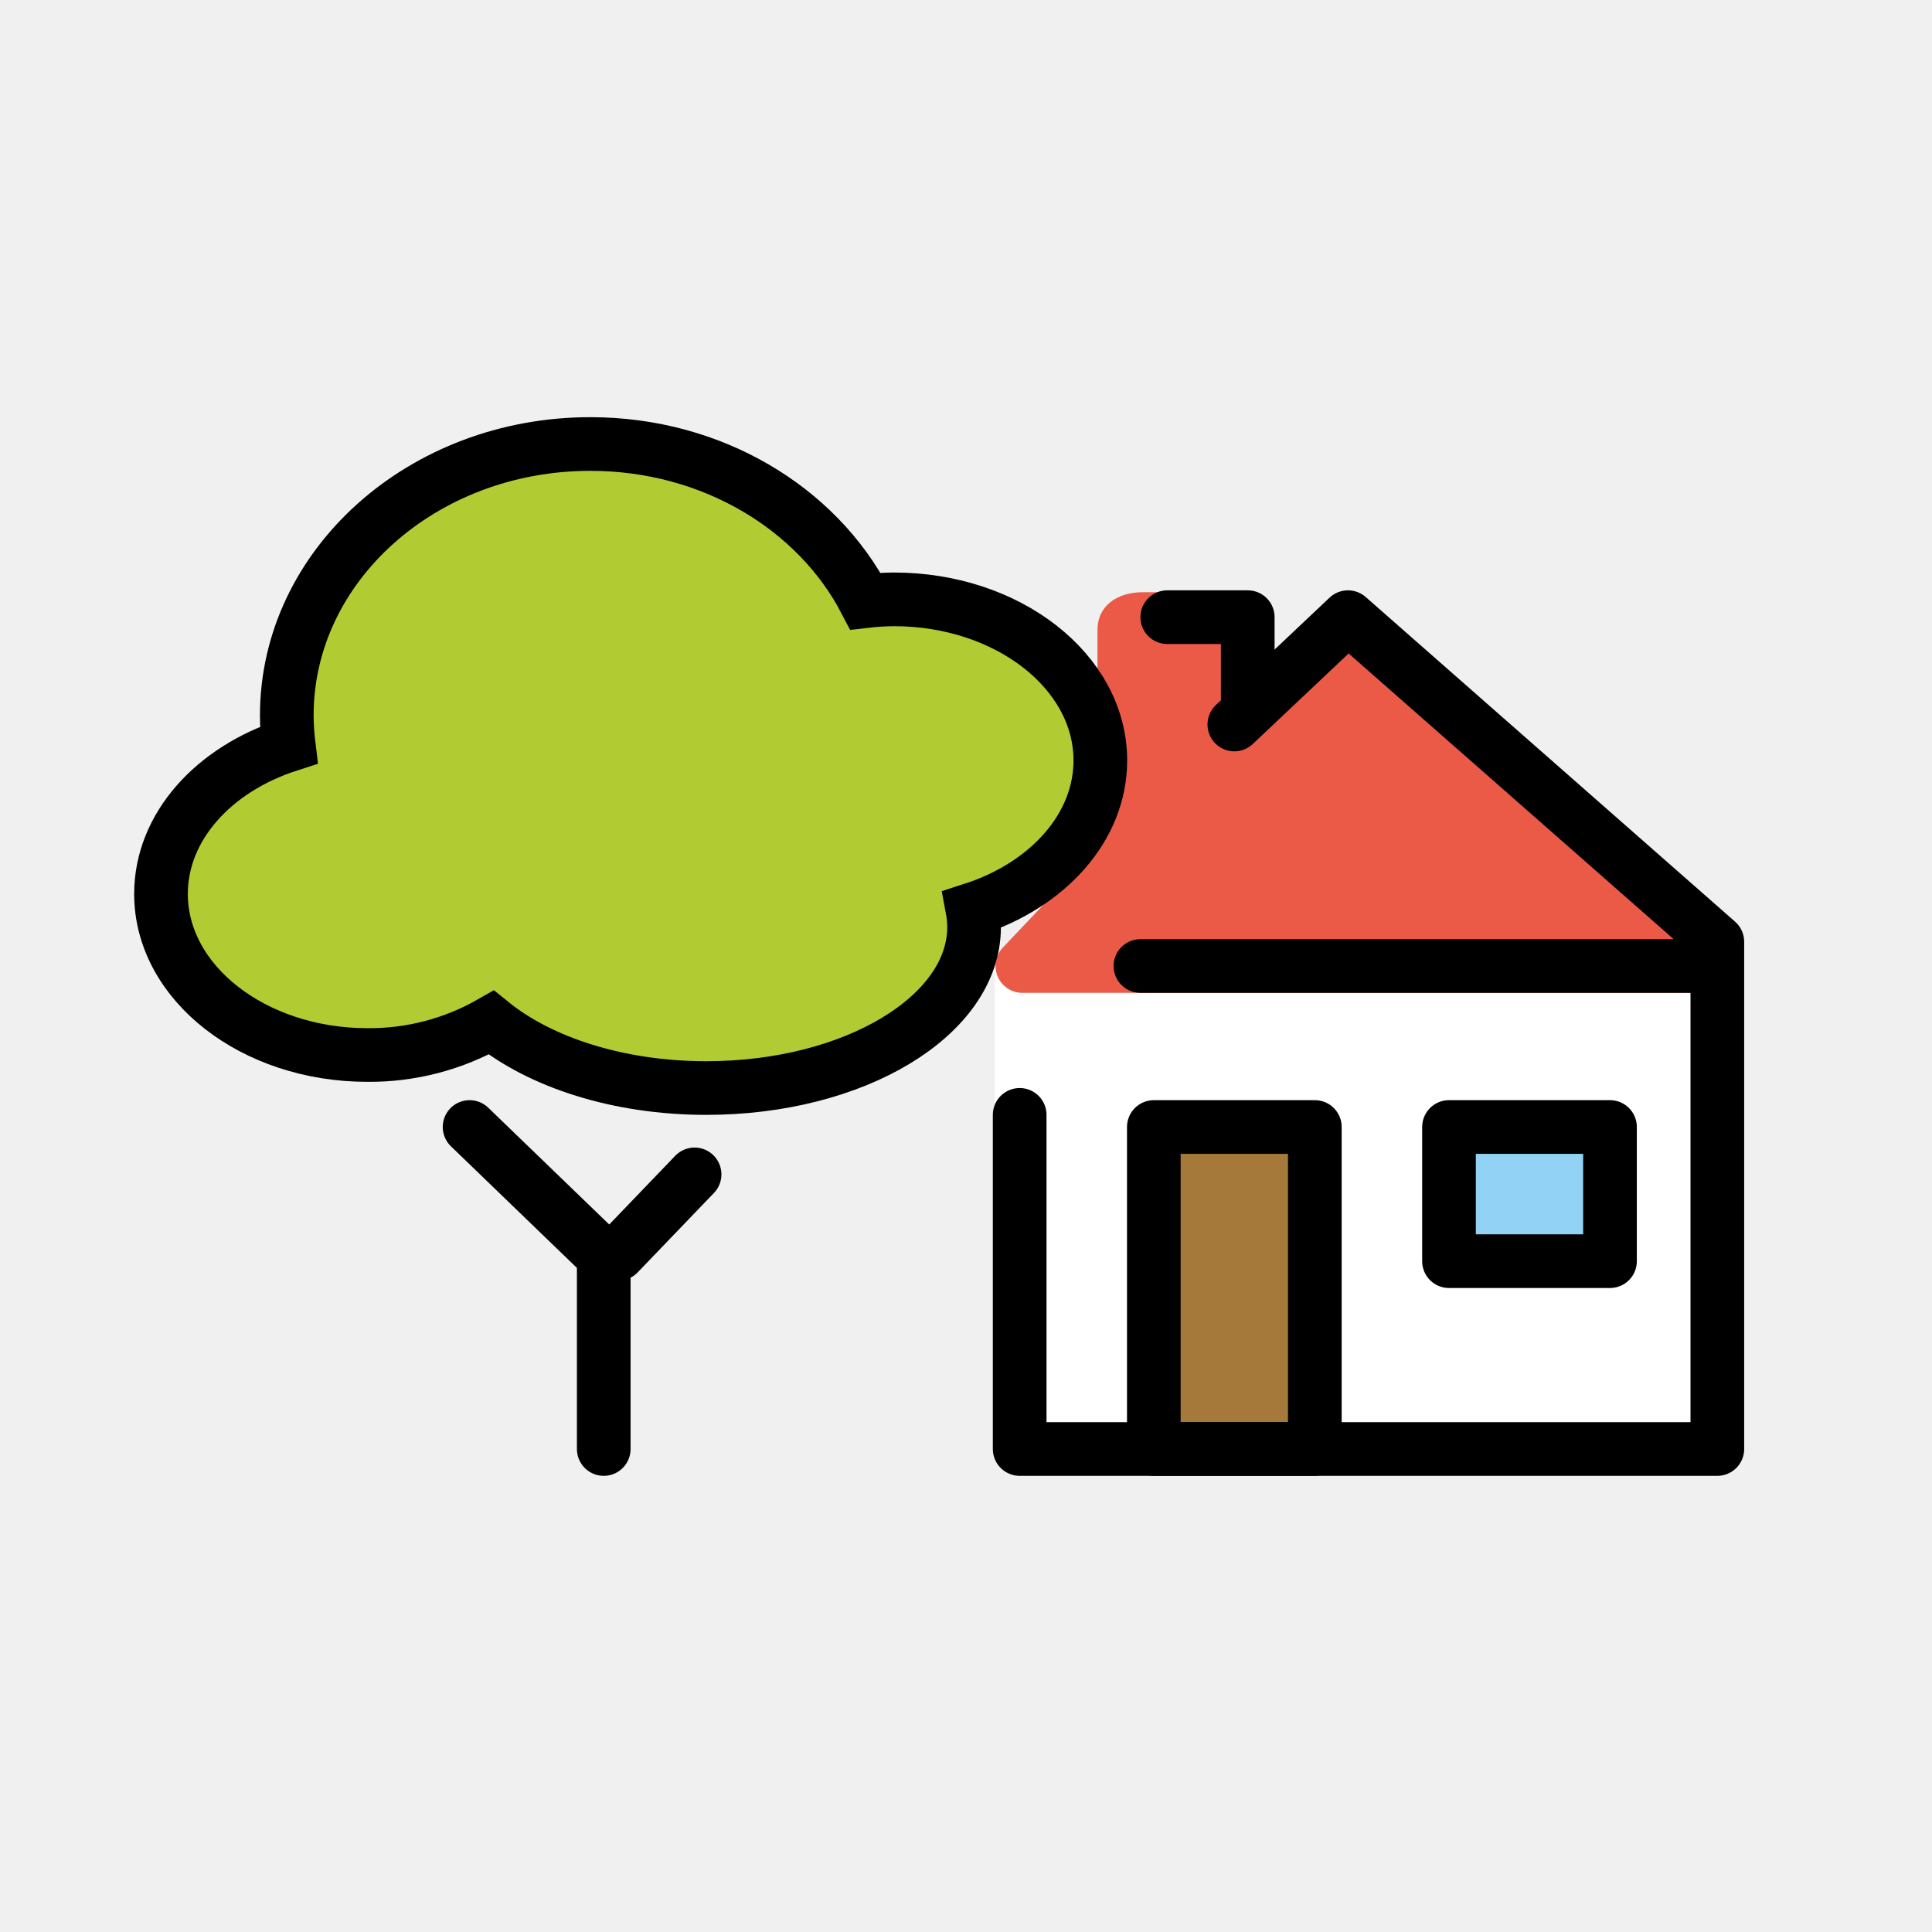
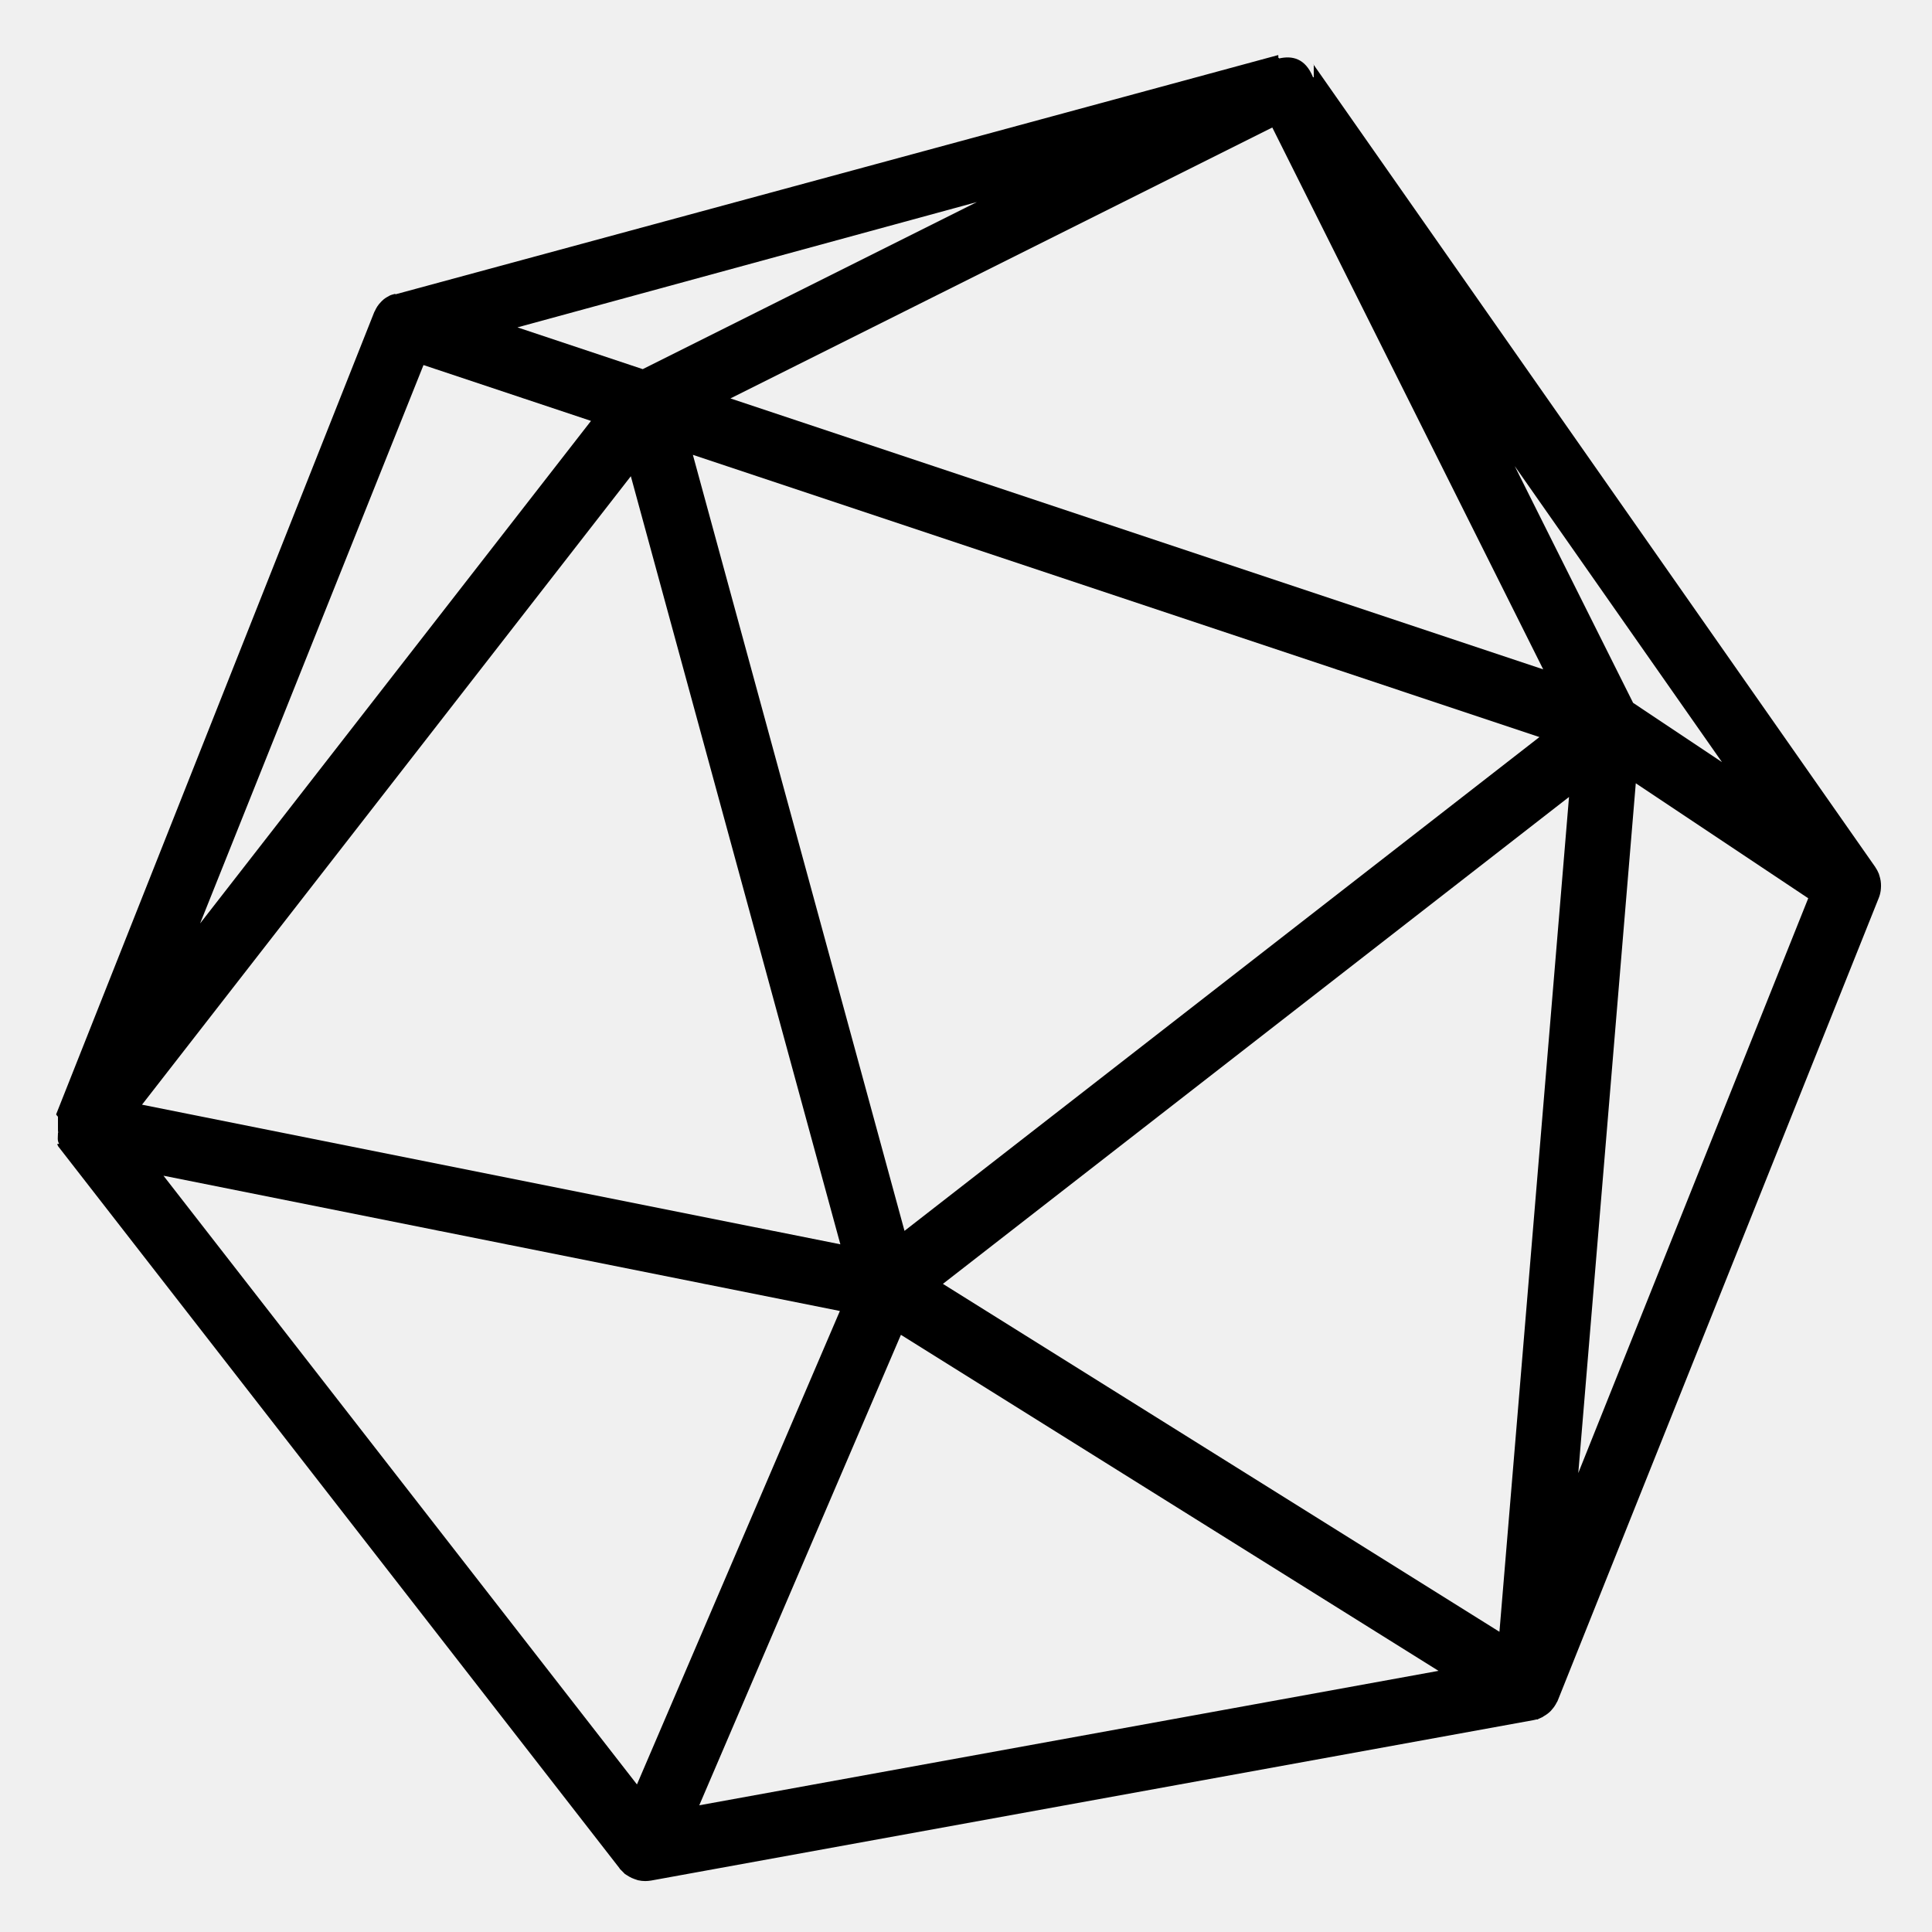
- <svg xmlns="http://www.w3.org/2000/svg" id="emoji" viewBox="0 0 72 72" version="1.1">
-   <g id="color">
-     <rect x="37.075" y="36.053" width="26.884" height="18.114" fill="#FFFFFF" />
-     <polygon fill="#EA5A47" stroke="#EA5A47" stroke-linecap="round" stroke-linejoin="round" stroke-miterlimit="10" stroke-width="2" points="50.235,23.2 38.1,36 63.5,36" />
-     <path fill="#EA5A47" d="M47.3,26l-6.4,6.059v-8.573c0-0.931,0.755-1.416,1.686-1.416h3.028 c0.931,0,1.686,0.485,1.686,1.416C47.3,23.486,47.3,26,47.3,26z" />
-     <rect x="43" y="42" width="6" height="12" fill="#A57939" />
-     <rect x="54" y="42" width="6" height="5" fill="#92D3F5" />
-     <path fill="#B1CC33" d="M41.006,28.339c0-3.312-3.445-6.003-7.694-6.003c-0.355,0.003-0.71,0.025-1.062,0.066 c-1.8-3.455-5.707-5.855-10.25-5.855c-6.248,0-11.312,4.529-11.312,10.114c0.001,0.369,0.025,0.738,0.07,1.104 C7.966,28.666,6,30.81,6,33.314c0,3.312,3.445,6.003,7.694,6.003c1.615,0.014,3.206-0.402,4.614-1.207 c1.818,1.477,4.726,2.438,8.015,2.438c5.511,0,9.978-2.688,9.978-6.003c-0.001-0.219-0.021-0.438-0.061-0.653 C39.036,32.99,41.006,30.845,41.006,28.339z" />
-   </g>
-   <g id="hair" />
-   <g id="skin" />
-   <g id="skin-shadow" />
-   <g id="line">
-     <polyline fill="none" stroke="#000000" stroke-linecap="round" stroke-linejoin="round" stroke-miterlimit="10" stroke-width="2" points="46,27 50.235,23 64,35.098 64,54 38,54 38,41.548" />
-     <rect x="43" y="42" width="6" height="12" fill="none" stroke="#000000" stroke-linecap="round" stroke-linejoin="round" stroke-miterlimit="10" stroke-width="2" />
-     <rect x="54" y="42" width="6" height="5" fill="none" stroke="#000000" stroke-linecap="round" stroke-linejoin="round" stroke-miterlimit="10" stroke-width="2" />
-     <polyline fill="none" stroke="#000000" stroke-linecap="round" stroke-linejoin="round" stroke-miterlimit="10" stroke-width="2" points="43.5,23 46.5,23 46.5,26" />
-     <path fill="none" stroke="#000000" stroke-miterlimit="10" stroke-width="2" d="M31.245,39.34" />
-     <polyline fill="none" stroke="#000000" stroke-linecap="round" stroke-linejoin="round" stroke-width="2" points="22.5,54 22.5,46.827 17.5,42" />
-     <line x1="23.041" x2="25.885" y1="46.727" y2="43.766" fill="none" stroke="#000000" stroke-linecap="round" stroke-linejoin="round" stroke-width="2" />
-     <path fill="none" stroke="#000000" stroke-linecap="round" stroke-miterlimit="10" stroke-width="2" d="M41.006,28.339 c0-3.312-3.445-6.003-7.694-6.003c-0.355,0.003-0.71,0.025-1.062,0.066c-1.8-3.455-5.707-5.855-10.25-5.855 c-6.248,0-11.312,4.529-11.312,10.114c0.001,0.369,0.025,0.738,0.07,1.104C7.966,28.666,6,30.81,6,33.314 c0,3.312,3.445,6.003,7.694,6.003c1.615,0.014,3.206-0.402,4.614-1.207c1.818,1.477,4.726,2.438,8.015,2.438 c5.511,0,9.978-2.688,9.978-6.003c-0.001-0.219-0.021-0.438-0.061-0.653 C39.036,32.99,41.006,30.845,41.006,28.339z" />
-     <line x1="63.5" x2="42.5" y1="36" y2="36" fill="none" stroke="#000000" stroke-linecap="round" stroke-linejoin="round" stroke-miterlimit="10" stroke-width="2" />
-   </g>
+ <svg xmlns="http://www.w3.org/2000/svg" viewBox="0 0 100 100">
+   <path d="M80.644,87.982l16.592-41.483c0.054-0.128,0.088-0.26,0.108-0.394c0.006-0.039,0.007-0.077,0.011-0.116  c0.007-0.087,0.008-0.174,0.002-0.26c-0.003-0.046-0.007-0.091-0.014-0.137c-0.014-0.089-0.036-0.176-0.063-0.262  c-0.012-0.034-0.019-0.069-0.031-0.103c-0.047-0.118-0.106-0.229-0.178-0.335c-0.004-0.006-0.006-0.012-0.01-0.018L67.999,3.358  c-0.01-0.013-0.003-0.026-0.013-0.04L68,3.315V4c0,0-0.033,0-0.037,0c-0.403-1-1.094-1.124-1.752-0.976  c0,0.004-0.004-0.012-0.007-0.012C66.201,3.016,66.194,3,66.194,3H66.19h-0.003h-0.003h-0.004h-0.003c0,0-0.004,0-0.007,0  s-0.003-0.151-0.007-0.151L20.495,15.227c-0.025,0.007-0.046-0.019-0.071-0.011c-0.087,0.028-0.172,0.041-0.253,0.083  c-0.054,0.027-0.102,0.053-0.152,0.085c-0.051,0.033-0.101,0.061-0.147,0.099c-0.044,0.036-0.084,0.073-0.124,0.113  c-0.048,0.048-0.093,0.098-0.136,0.152c-0.03,0.039-0.059,0.076-0.085,0.117c-0.046,0.07-0.084,0.145-0.12,0.223  c-0.011,0.023-0.027,0.042-0.036,0.066L2.911,57.664C2.891,57.715,3,57.768,3,57.82v0.002c0,0.186,0,0.375,0,0.562  c0,0.004,0,0.004,0,0.008c0,0,0,0,0,0.002c0,0,0,0,0,0.004v0.004v0.002c0,0.074-0.002,0.15,0.012,0.223  C3.015,58.631,3,58.631,3,58.633c0,0.004,0,0.004,0,0.008c0,0,0,0,0,0.002c0,0,0,0,0,0.004v0.004c0,0,0,0,0,0.002v0.004  c0,0.191-0.046,0.377,0.06,0.545c0-0.002-0.03,0.004-0.03,0.004c0,0.004-0.03,0.004-0.03,0.004c0,0.002,0,0.002,0,0.002  l-0.045,0.004c0.03,0.047,0.036,0.09,0.068,0.133l29.049,37.359c0.002,0.004,0,0.006,0.002,0.01c0.002,0.002,0,0.004,0.002,0.008  c0.006,0.008,0.014,0.014,0.021,0.021c0.024,0.029,0.052,0.051,0.078,0.078c0.027,0.029,0.053,0.057,0.082,0.082  c0.03,0.027,0.055,0.062,0.086,0.088c0.026,0.02,0.057,0.033,0.084,0.053c0.04,0.027,0.081,0.053,0.123,0.076  c0.005,0.004,0.01,0.008,0.016,0.01c0.087,0.051,0.176,0.09,0.269,0.123c0.042,0.014,0.082,0.031,0.125,0.043  c0.021,0.006,0.041,0.018,0.062,0.021c0.123,0.027,0.249,0.043,0.375,0.043c0.099,0,0.202-0.012,0.304-0.027l45.669-8.303  c0.057-0.01,0.108-0.021,0.163-0.037C79.547,88.992,79.562,89,79.575,89c0.004,0,0.004,0,0.004,0c0.021,0,0.039-0.027,0.06-0.035  c0.041-0.014,0.08-0.034,0.12-0.052c0.021-0.01,0.044-0.019,0.064-0.03c0.017-0.01,0.026-0.015,0.033-0.017  c0.014-0.008,0.023-0.021,0.037-0.028c0.14-0.078,0.269-0.174,0.38-0.285c0.014-0.016,0.024-0.034,0.038-0.048  c0.109-0.119,0.201-0.252,0.271-0.398c0.006-0.01,0.016-0.018,0.021-0.029c0.004-0.008,0.008-0.017,0.011-0.026  c0.002-0.004,0.003-0.006,0.005-0.01C80.627,88.021,80.635,88.002,80.644,87.982z M77.611,84.461L48.805,66.453l32.407-25.202  L77.611,84.461z M46.817,63.709L35.863,23.542l43.818,14.608L46.817,63.709z M84.668,40.542l8.926,5.952l-11.902,29.75  L84.668,40.542z M89.128,39.446L84.53,36.38l-6.129-12.257L89.128,39.446z M79.876,34.645L37.807,20.622L65.854,6.599L79.876,34.645  z M33.268,19.107l-6.485-2.162l23.781-6.487L33.268,19.107z M21.92,18.895l8.67,2.891L10.357,47.798L21.92,18.895z M32.652,24.649  l10.845,39.757L7.351,57.178L32.652,24.649z M43.472,67.857L32.969,92.363L8.462,60.855L43.472,67.857z M46.631,69.09l27.826,17.393  l-38.263,6.959L46.631,69.09z" data-reactid=".0.0.0.0.0.0" />
</svg>
